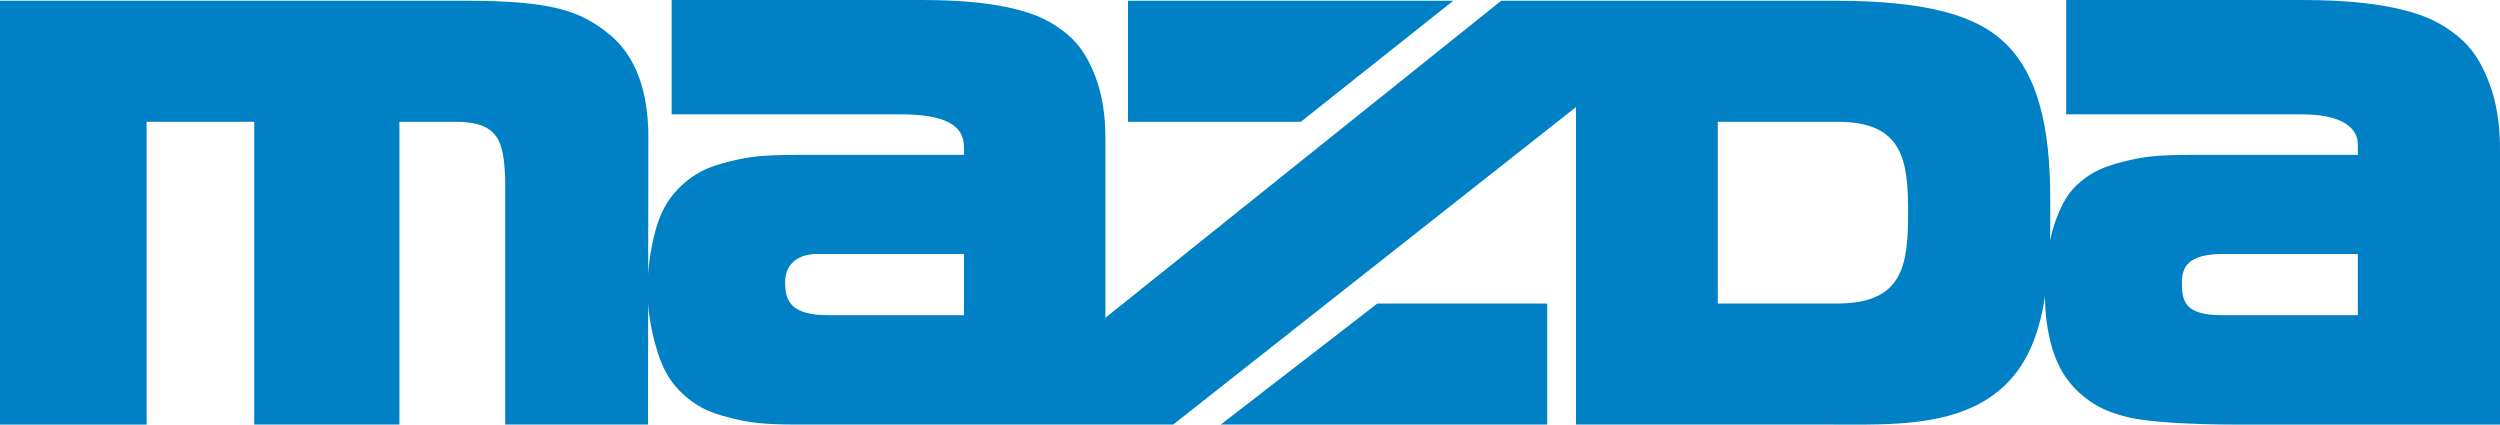
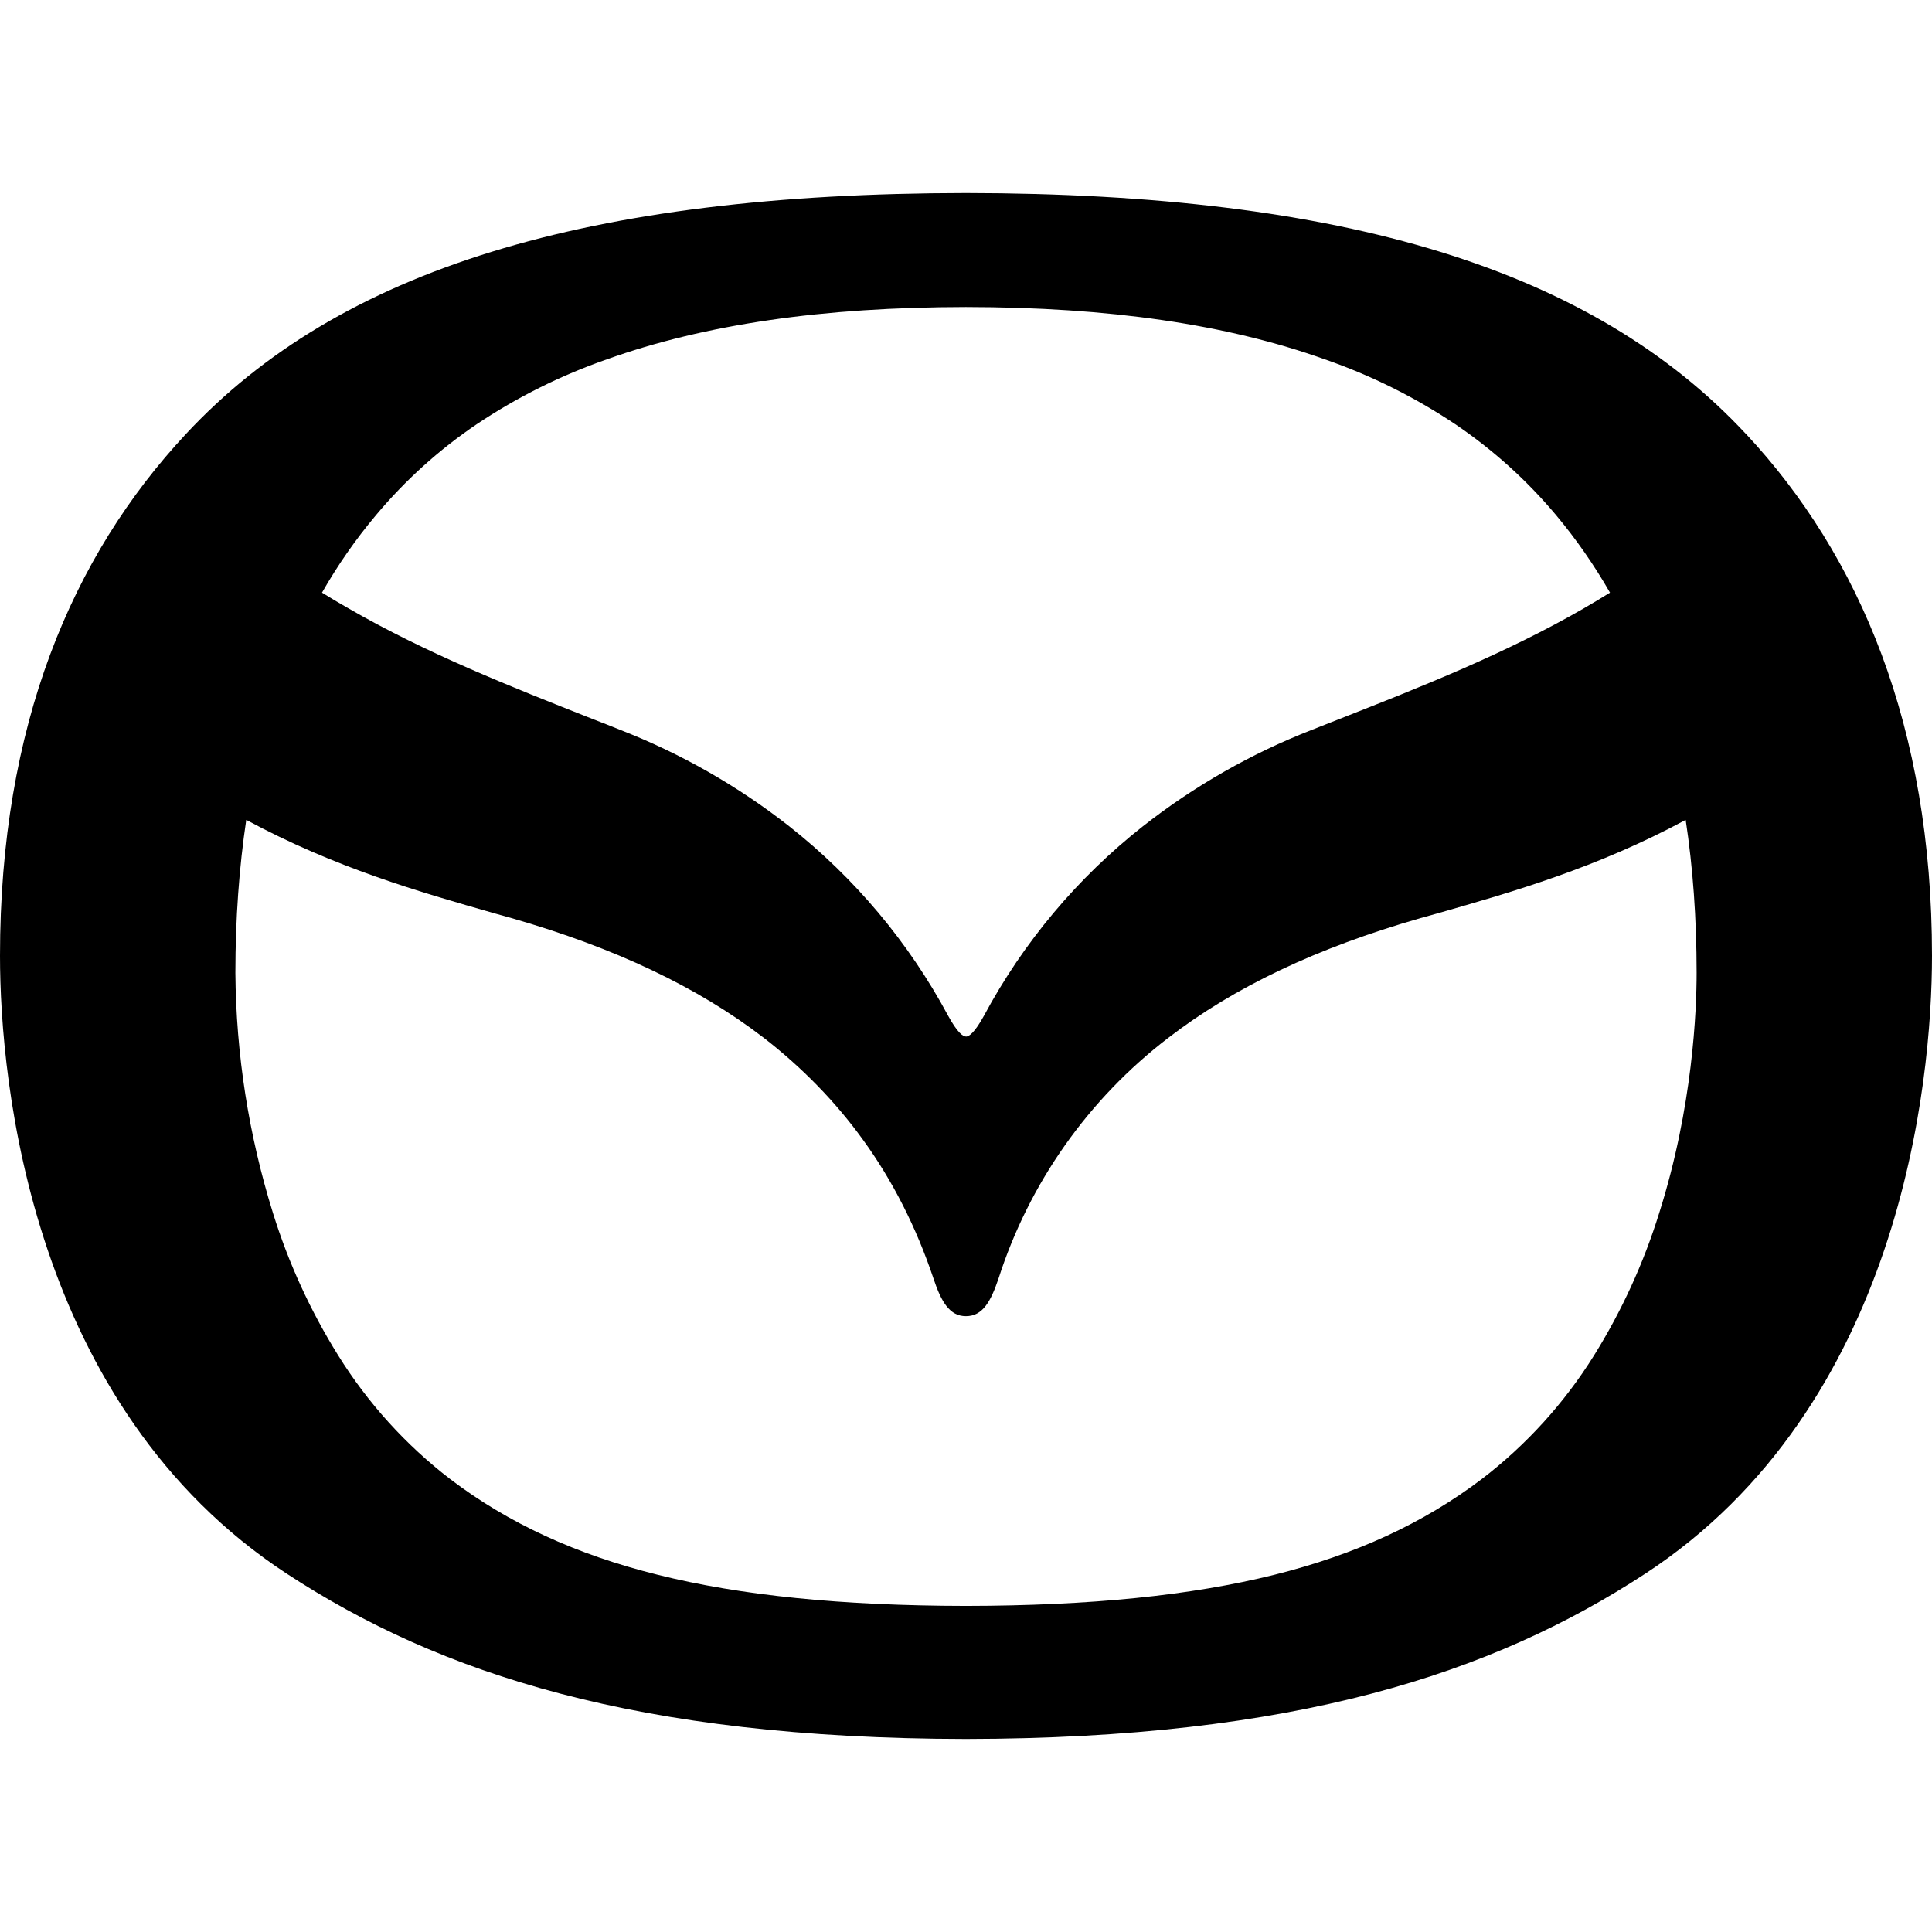
- <svg xmlns="http://www.w3.org/2000/svg" xml:space="preserve" width="850.457" height="144.449" viewBox="0 0 225.017 38.219">
-   <path fill="#0080c5" d="M60.452 0v10.293h20.83c4.652.033 5.479 1.514 5.479 2.953v.695H71.7c-3.385 0-4.517.209-6.155.624-1.639.416-2.625.84-3.714 1.713-1.16.93-1.977 2.03-2.535 3.528-.442 1.188-.869 3.243-.955 4.885l.015-12.382c0-2.01-.275-3.832-.858-5.398-.582-1.566-1.472-2.876-2.699-3.86-1.282-1.027-2.535-1.774-4.464-2.264-1.93-.49-4.535-.722-8.52-.722H0v38.15h13.195V10.96h9.688v27.253H35.95V10.961h5.023c3.997 0 4.386 1.816 4.498 5.313v21.94h12.854l.013-10.872c.087 1.66.62 3.79 1.074 5.008.557 1.498 1.375 2.598 2.535 3.528 1.089.873 2.075 1.297 3.713 1.713 1.638.416 2.77.623 6.156.623h33.778L141.85 9.638v28.576h23.126c5.285 0 11.661.288 15.633-3.684 1.964-1.964 2.945-4.622 3.437-7.743l.023-.15v.257c0 1.706.342 3.71.865 5.117.59 1.585 1.455 2.748 2.682 3.732 1.152.924 2.195 1.372 3.928 1.812 1.733.44 5.918.66 9.499.66h23.974V13.418c0-2.172-.299-4.141-.928-5.833-.63-1.693-1.44-3.181-2.917-4.365-1.385-1.11-2.74-1.786-4.825-2.315-2.085-.53-4.9-.906-9.207-.906h-21.166v10.293h21.299c4.457.032 4.95 1.873 4.95 2.692v.956h-14.999c-3.385 0-4.517.209-6.156.624-1.638.416-2.624.84-3.713 1.713-1.16.93-1.756 2.03-2.314 3.528a14.4 14.4 0 0 0-.526 1.869c.016-.526.022-.97.022-1.277v-2.516c0-6.617-1.186-11.128-3.928-13.87-2.698-2.698-7.32-3.947-15.632-3.947h-29.853l-35.63 28.539V12.417c0-2.01-.276-3.832-.859-5.398-.583-1.566-1.333-2.943-2.699-4.038-1.282-1.028-2.535-1.653-4.464-2.143C89.542.348 86.937 0 82.952 0Zm41.075.065v10.896h15.557L130.808.065Zm53.085 10.896h10.767c5.913 0 6.364 3.462 6.364 8.18 0 4.716-.451 8.177-6.364 8.177h-10.767Zm-81.109 11.9h13.258v5.51H74.583c-3.385 0-3.918-1.258-3.918-2.957 0-1.354.803-2.521 2.838-2.554zm126.555 0h12.164v5.51h-12.208c-3.385 0-3.628-1.258-3.628-2.957 0-1.354.543-2.554 3.672-2.554zm-76.084 4.457-14.097 10.896h29.38V27.318Z" paint-order="fill markers stroke" />
+ <svg xmlns="http://www.w3.org/2000/svg" role="img" viewBox="0 0 24 24">
+   <path d="M11.999 12.876c-.036 0-.105-.046-.222-.26a7.531 7.531 0 00-1.975-2.353A8.255 8.255 0 007.7 9.065a17.945 17.945 0 00-.345-.136c-1.012-.4-2.061-.813-3.035-1.377A8.982 8.982 0 014 7.362c.194-.34.42-.665.67-.962a6.055 6.055 0 011.253-1.131 7.126 7.126 0 011.618-.806c1.218-.434 2.677-.647 4.458-.649 1.783.002 3.241.215 4.459.65a7.097 7.097 0 011.619.805c.471.319.892.699 1.253 1.13.25.298.475.623.67.963-.103.064-.212.129-.32.192-.976.564-2.023.977-3.037 1.376l-.345.136a8.26 8.26 0 00-2.1 1.198 7.519 7.519 0 00-1.975 2.354c-.117.213-.187.259-.224.259m0 7.072c-1.544-.002-2.798-.129-3.83-.387-1.013-.252-1.855-.64-2.576-1.188a5.792 5.792 0 01-1.392-1.537 7.607 7.607 0 01-.81-1.768 10.298 10.298 0 01-.467-2.983c0-.674.047-1.313.135-1.901 1.106.596 2.153.895 3.08 1.16l.215.06c1.29.371 2.314.857 3.135 1.488.475.368.89.793 1.23 1.264.369.508.663 1.088.877 1.725.096.289.2.468.403.468.207 0 .308-.18.405-.468a6.124 6.124 0 012.107-2.988c.82-.632 1.845-1.118 3.135-1.489l.216-.06c.926-.265 1.973-.564 3.078-1.16.09.589.136 1.227.136 1.9 0 .458-.046 1.664-.465 2.984a7.626 7.626 0 01-.809 1.768 5.789 5.789 0 01-1.396 1.537c-.723.548-1.565.936-2.574 1.188-1.035.258-2.288.385-3.833.387m9.692-14.556c-1.909-2.05-4.99-2.99-9.692-2.995-4.7.005-7.781.944-9.69 2.994C.89 6.913 0 9.018 0 11.874c0 1.579.39 5.6 3.564 7.676 1.9 1.242 4.354 2.046 8.435 2.052 4.083-.006 6.536-.81 8.437-2.052C23.609 17.474 24 13.452 24 11.874c0-2.848-.897-4.968-2.31-6.483Z" />
</svg>
